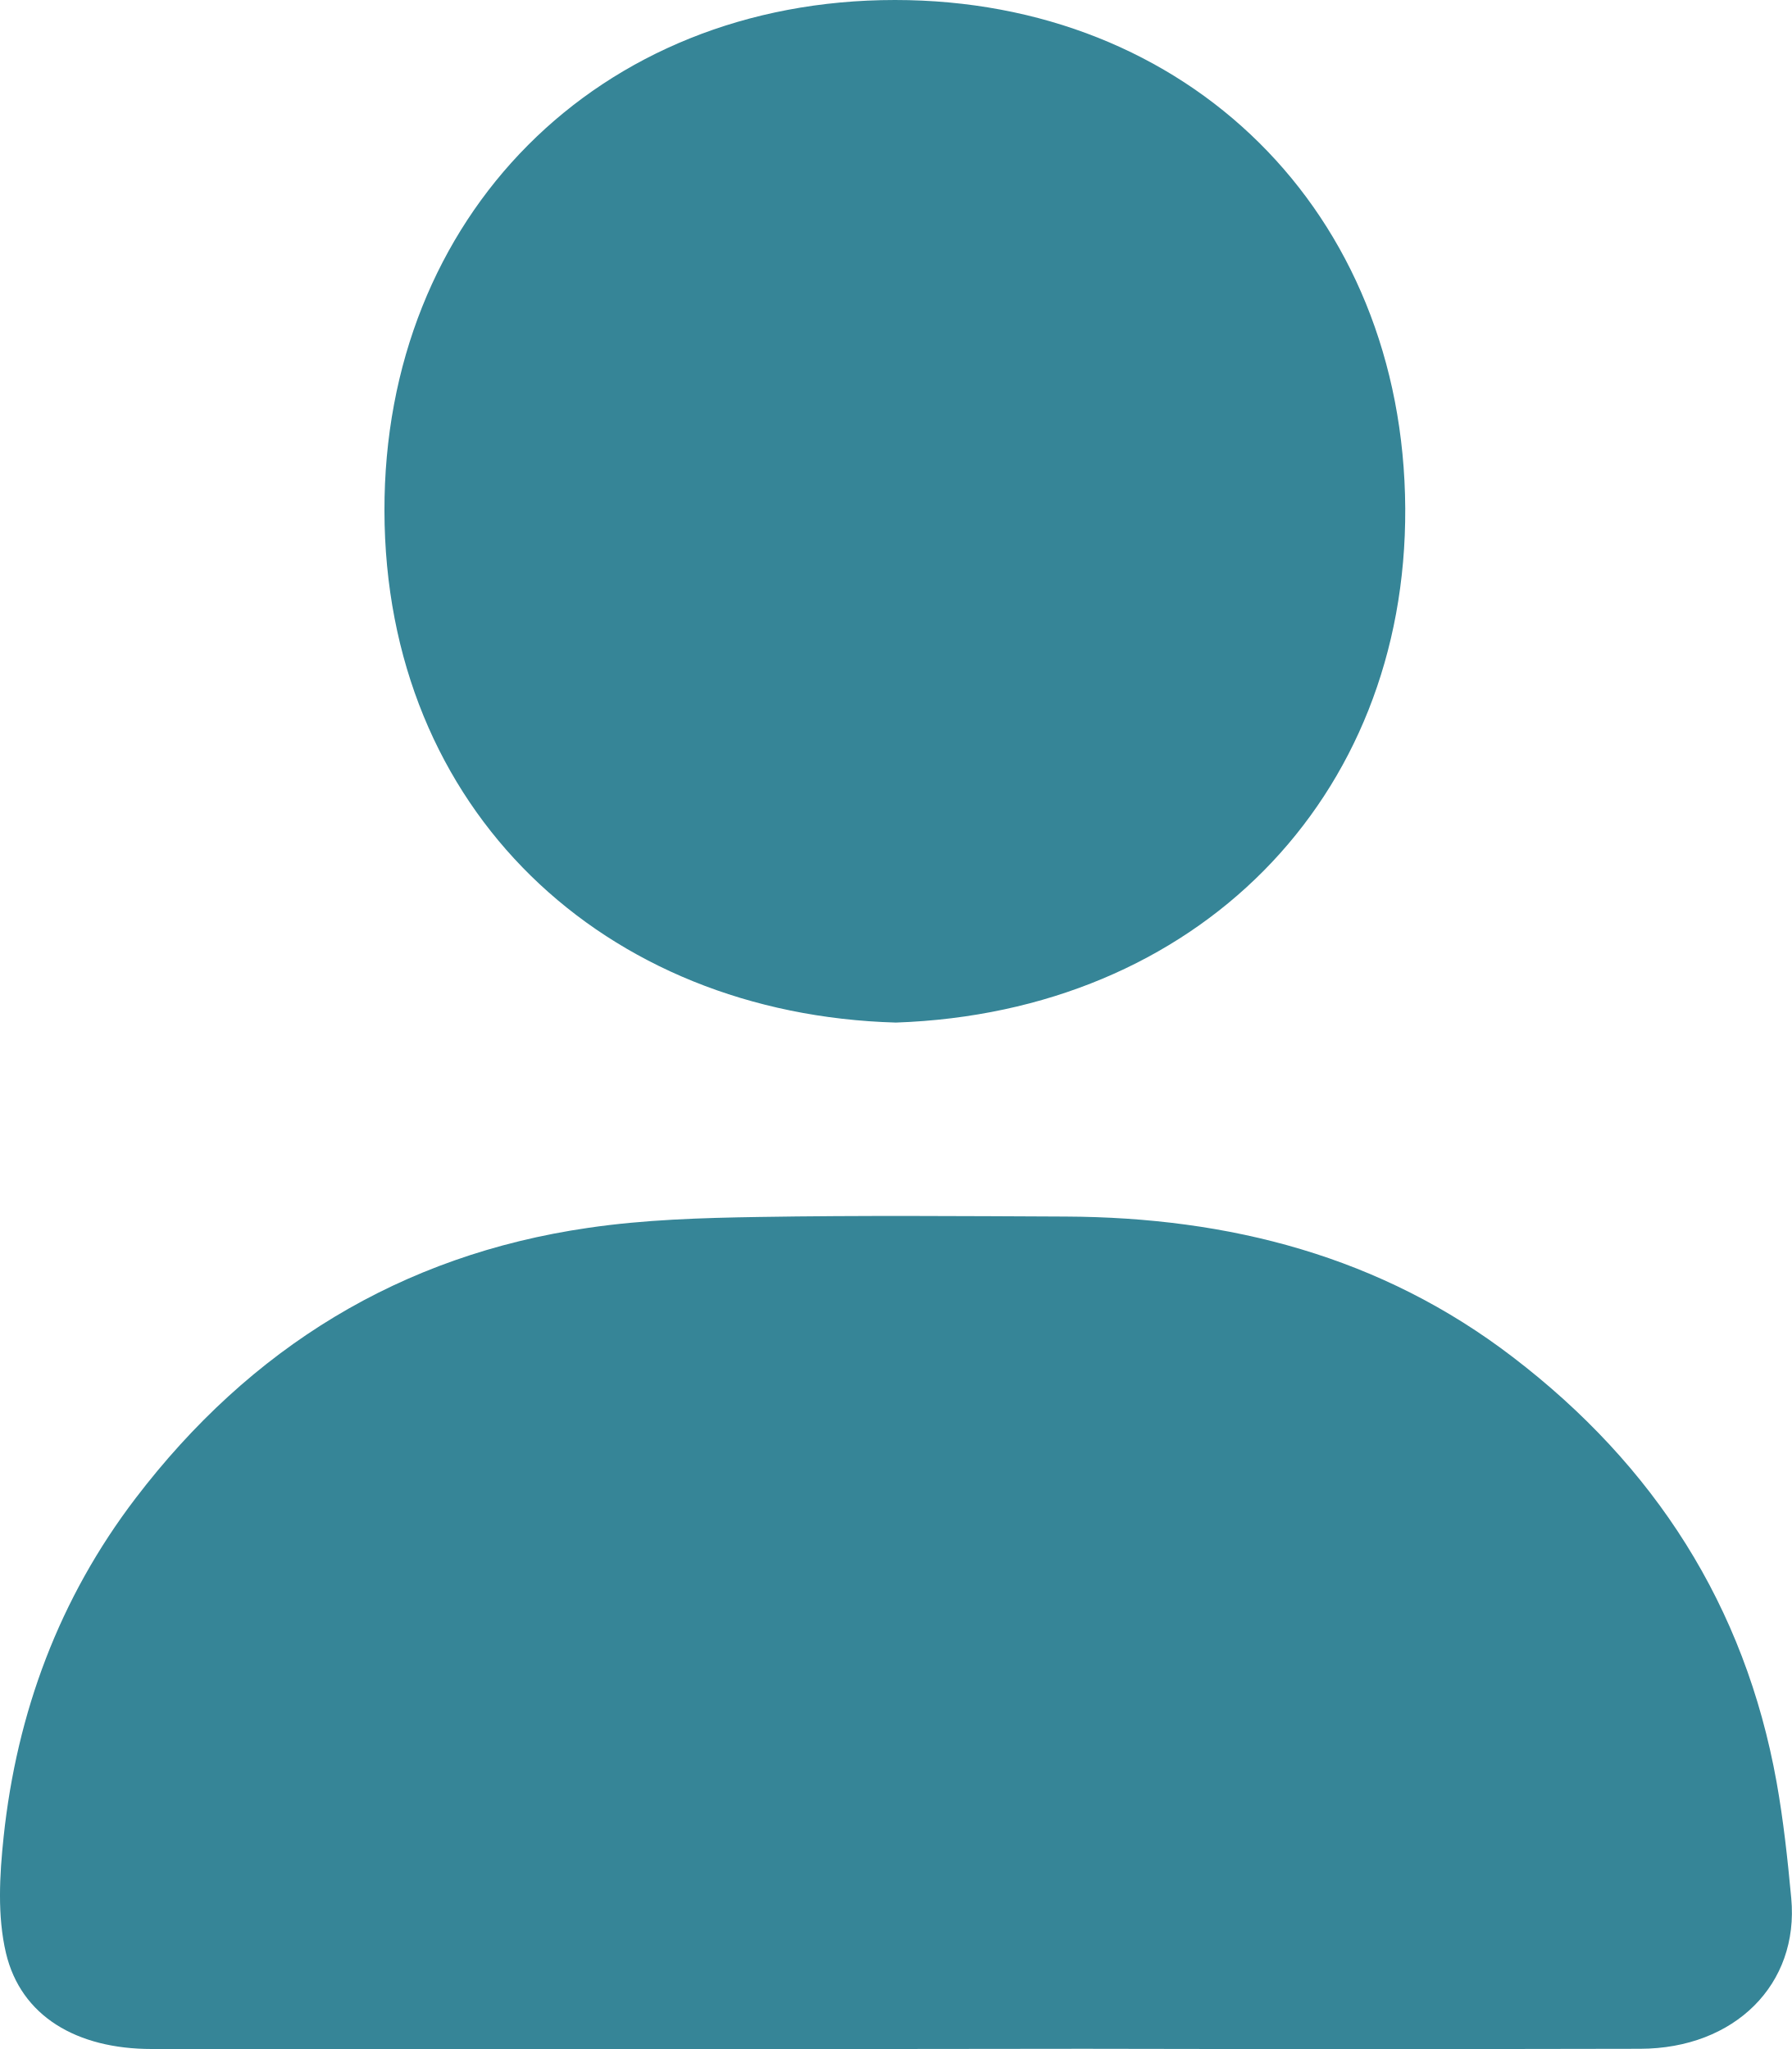
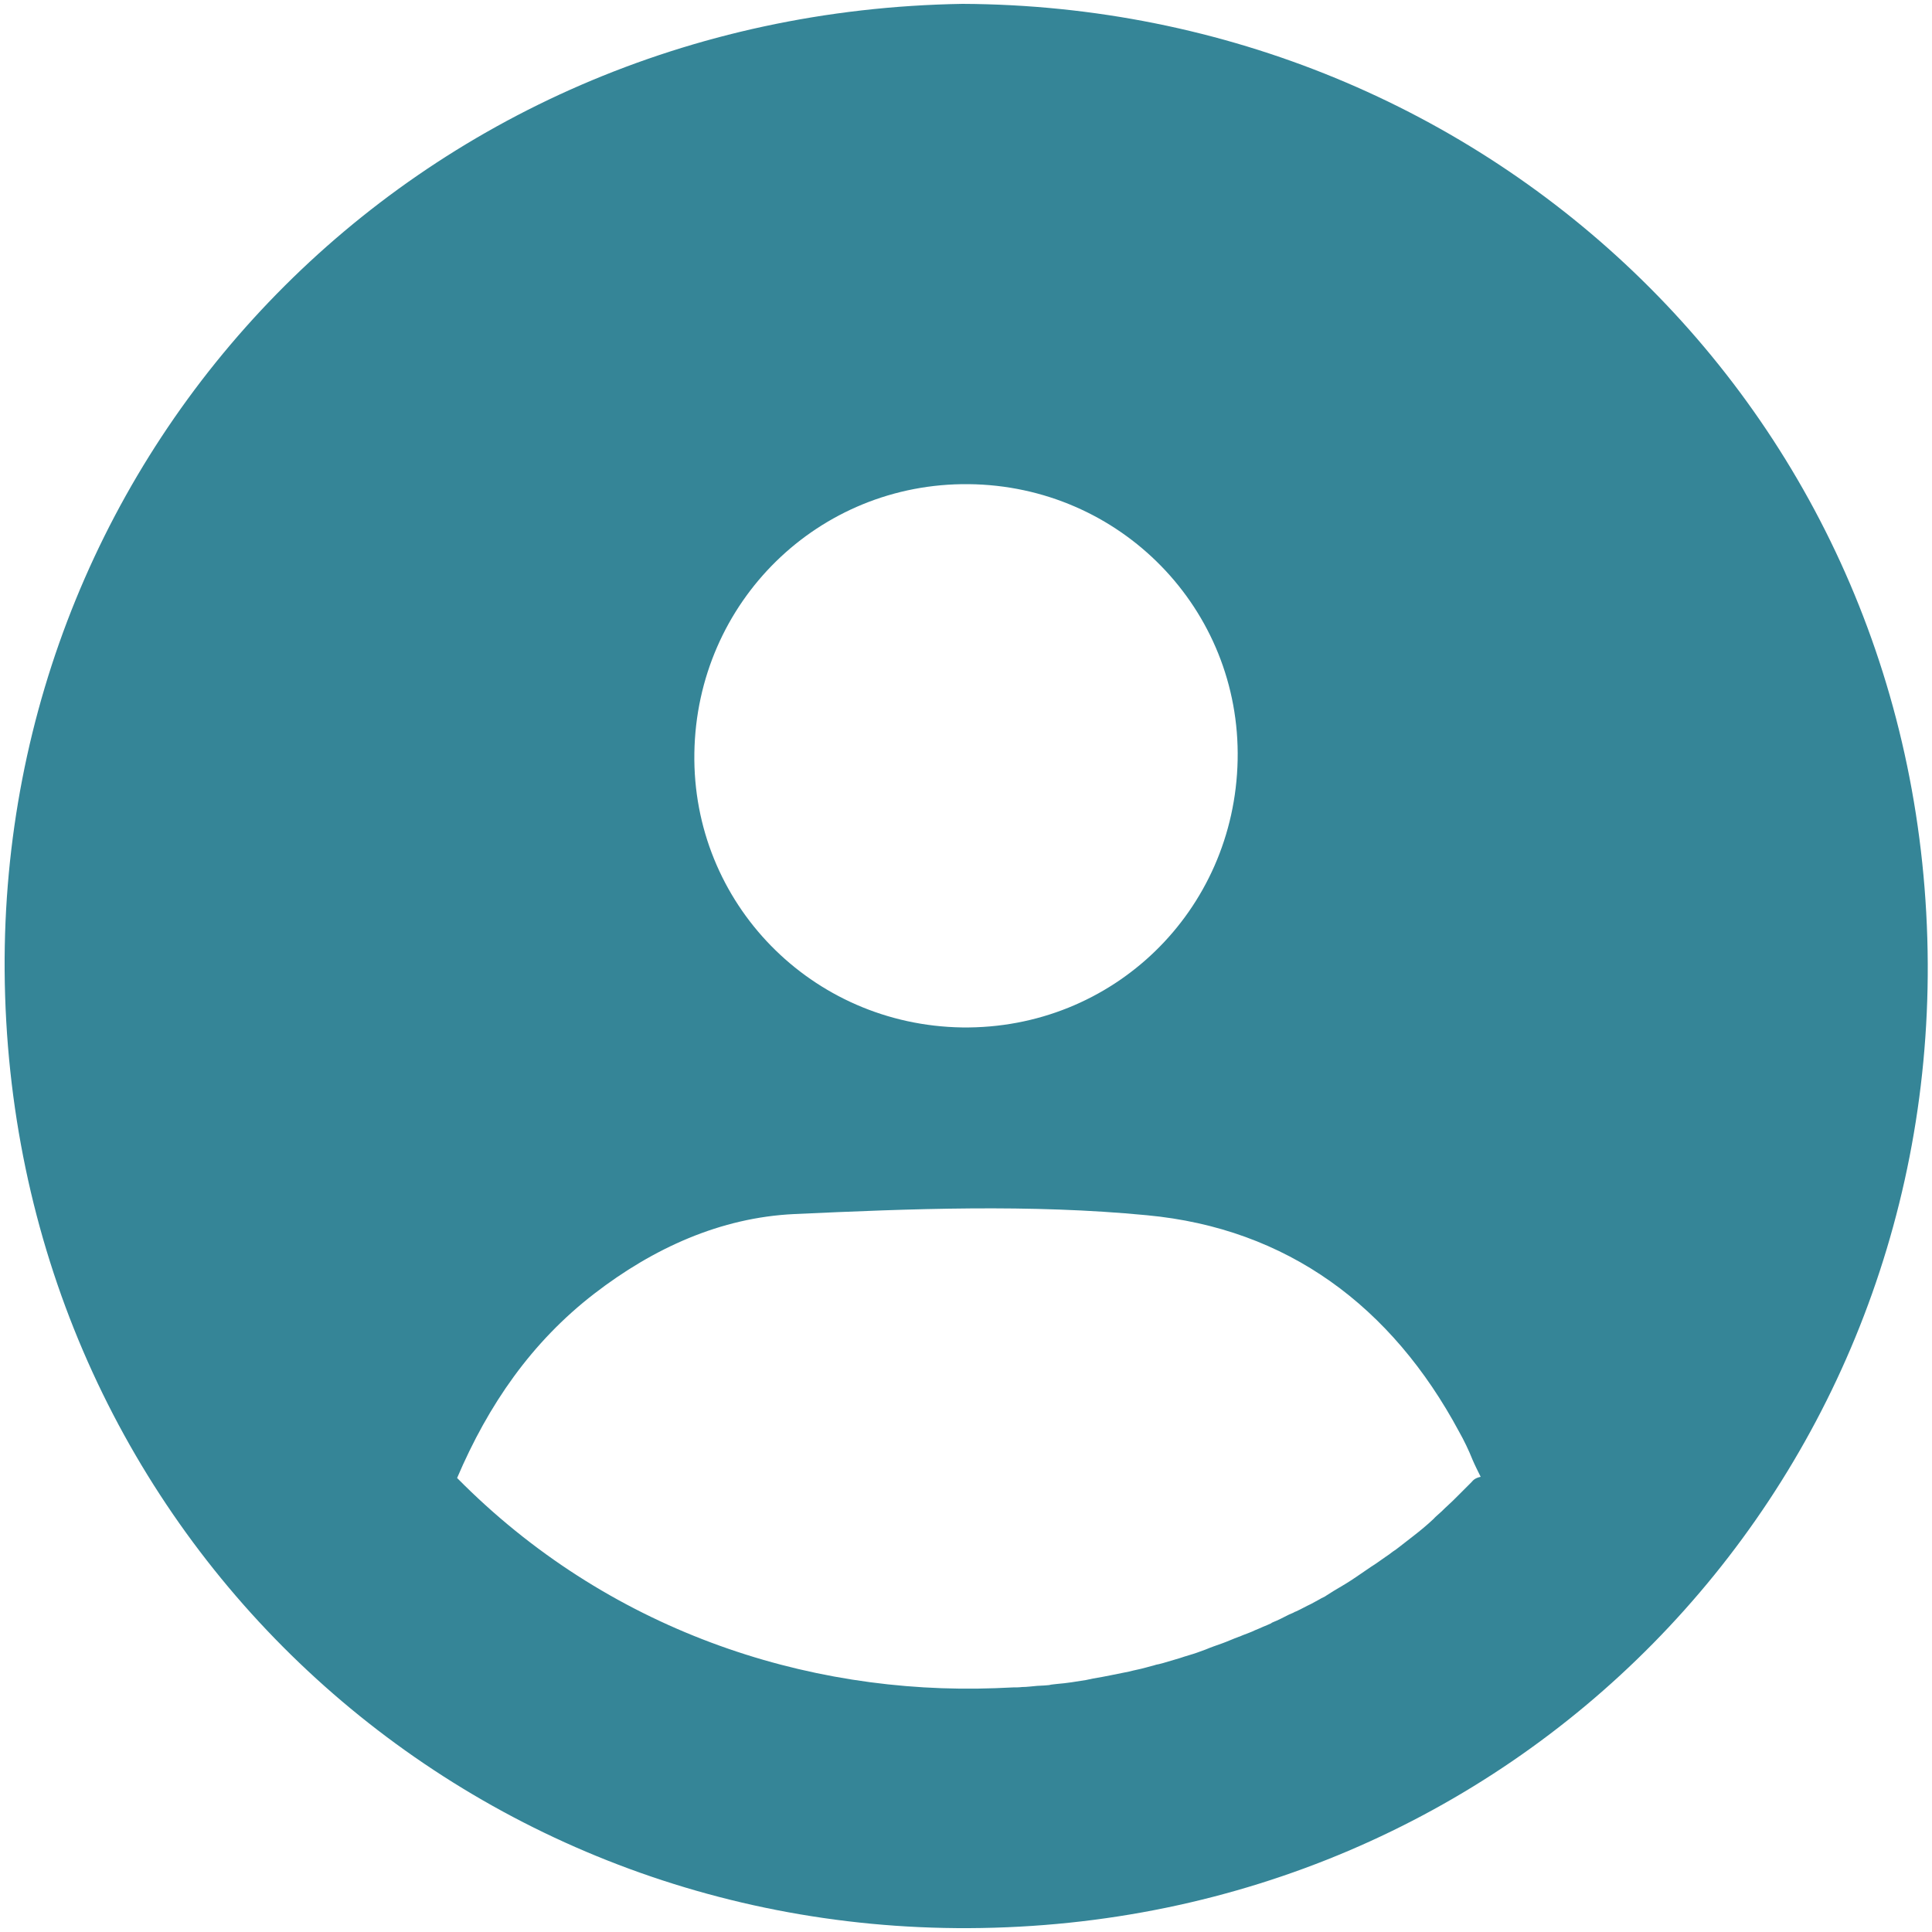
- <svg xmlns="http://www.w3.org/2000/svg" id="Layer_1" data-name="Layer 1" viewBox="0 0 435.43 498">
-   <defs>
-     <style>.cls-1{fill:#368597;}</style>
-   </defs>
-   <path class="cls-1" d="M216.73,498q-89.92,0-179.85,0c-18.29,0-31.8-8-35.43-23.32-2.12-9-1.56-18.9-.57-28.23,3.21-30.25,13.52-58,32.07-82.31,27.88-36.55,64.37-59.1,110-65.72,13.63-2,27.55-2.42,41.35-2.64,24.88-.41,49.78-.21,74.67-.1,39.73.18,76.64,9.63,108.67,34.18C402,356.14,424,390.27,431.7,433.1c1.67,9.33,2.69,18.81,3.57,28.26,1.94,20.91-13.73,36.54-36.73,36.59q-67.53.14-135.06,0Z" />
-   <path class="cls-1" d="M217.71,248.53c-70.87-2-124.16-51.56-124.29-124.39C93.28,52.66,145.25,0,217.47,0c71.09,0,123.61,51.36,124,123.57C341.81,194.27,290.71,246,217.71,248.53Z" />
+ <svg xmlns="http://www.w3.org/2000/svg" version="1.1" id="Layer_1" x="0px" y="0px" viewBox="0 0 500 500" style="enable-background:new 0 0 500 500;" xml:space="preserve">
+   <style type="text/css">
+ 	.st0{fill:#358597;}
+ </style>
+   <path class="st0" d="M249.1,1C107.2,3.3,0.3,115.5,1.2,251.2c1,141.2,113.5,248.4,249.5,247.8c140.8-0.6,248.8-112.7,248.2-249.6  C498.2,108.1,385.6,1.6,249.1,1z M250.7,125.3c39.2,0.4,70.4,32.3,69.6,71.4s-32.3,69.7-71.3,69.2c-39-0.6-69.9-32.2-69.3-71  C180.3,155.8,211.8,124.9,250.7,125.3z M380.8,383.6c-0.5,0.5-1,1-1.6,1.6c-0.5,0.5-1,1-1.6,1.6c-1,1-2.1,2.1-3.1,3  c-0.6,0.5-1.2,1.2-1.8,1.7c-0.5,0.5-1.2,1-1.7,1.6c-1.7,1.6-3.4,3-5.2,4.4c-0.6,0.5-1.2,0.9-1.8,1.4c-0.6,0.5-1.2,0.9-1.8,1.4  c-0.6,0.5-1.2,0.9-1.8,1.3c-0.6,0.5-1.2,0.9-1.8,1.3c-1.3,0.9-2.5,1.8-3.8,2.6c-0.6,0.4-1.3,0.9-1.9,1.3c-0.6,0.4-1.3,0.9-1.9,1.3  c-1.9,1.3-3.9,2.5-5.8,3.6c-0.6,0.4-1.3,0.8-1.9,1.2c-0.5,0.4-1.2,0.6-1.8,1c-0.8,0.4-1.4,0.8-2.2,1.2c-1.3,0.6-2.5,1.3-3.8,1.9  c-0.1,0-0.1,0.1-0.3,0.1c-0.6,0.4-1.4,0.6-2.1,1c-1.2,0.6-2.3,1.2-3.6,1.7c-0.1,0.1-0.4,0.1-0.5,0.3c-0.6,0.3-1.4,0.6-2.1,0.9  c-0.6,0.3-1.4,0.6-2.1,0.9c-1,0.5-2.2,0.9-3.2,1.3c-0.3,0.1-0.6,0.3-1,0.4c-1.4,0.5-2.9,1.2-4.3,1.7c-1.4,0.5-2.9,1-4.3,1.6  c-0.8,0.3-1.4,0.5-2.2,0.8c-1.4,0.5-3,0.9-4.4,1.4c-1.4,0.4-3,0.9-4.4,1.3c-0.5,0.1-1,0.3-1.7,0.4c-0.9,0.3-1.9,0.5-2.9,0.8  c-1.4,0.4-2.7,0.6-4.2,1c-3.1,0.6-6.2,1.3-9.3,1.8c-0.6,0.1-1.3,0.3-1.9,0.4c-2.5,0.4-4.9,0.8-7.4,1c-0.6,0.1-1.4,0.1-2.1,0.3  c-0.4,0-0.8,0.1-1.2,0.1c-0.6,0-1.3,0.1-1.9,0.1c-1.3,0.1-2.6,0.3-3.9,0.3c-0.8,0.1-1.6,0.1-2.3,0.1s-1.6,0.1-2.3,0.1  s-1.6,0.1-2.3,0.1c-49.3,1.8-100.6-15.2-139.3-54.4c8.1-19,19.3-35.2,35.5-47.7c15.3-11.8,32.7-19.7,51.7-20.6  c30.4-1.4,61.2-2.6,91.3,0.3c36.4,3.4,63.4,23.6,80.8,56c1.3,2.3,2.5,4.8,3.5,7.3c0.6,1.4,1.4,3,2.1,4.4  C381.8,382.5,381.3,383,380.8,383.6z" />
</svg>
